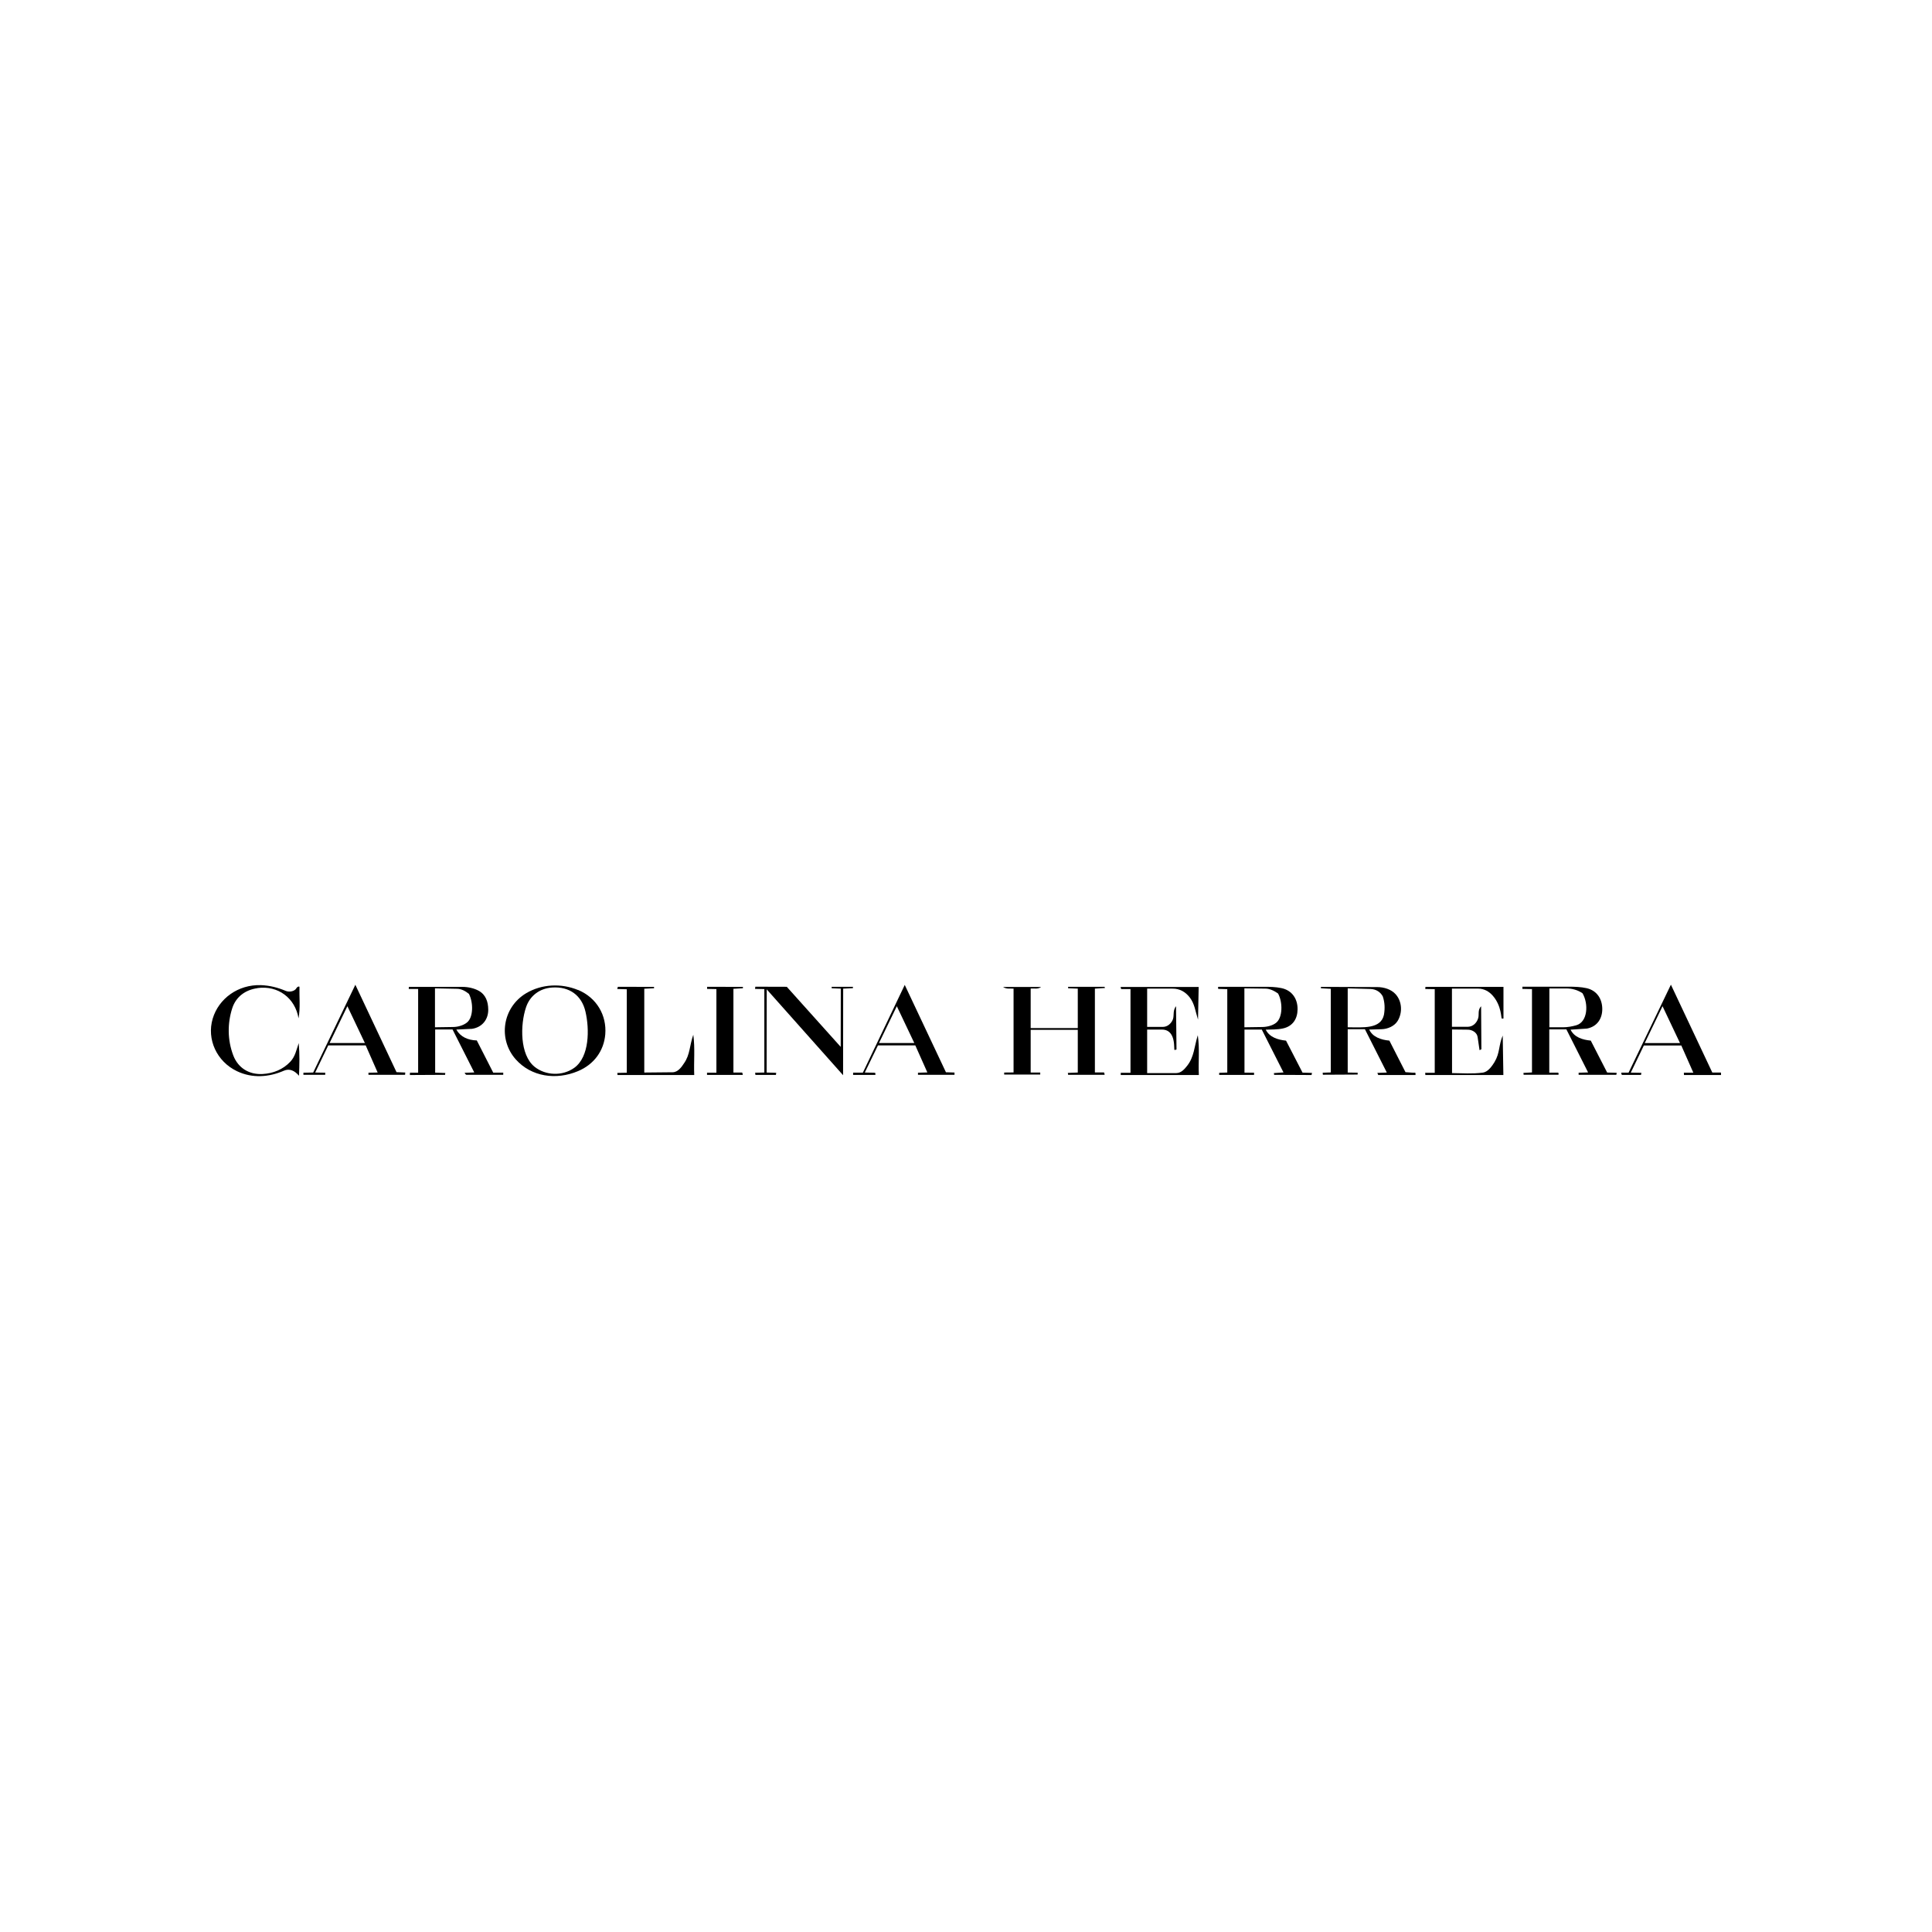
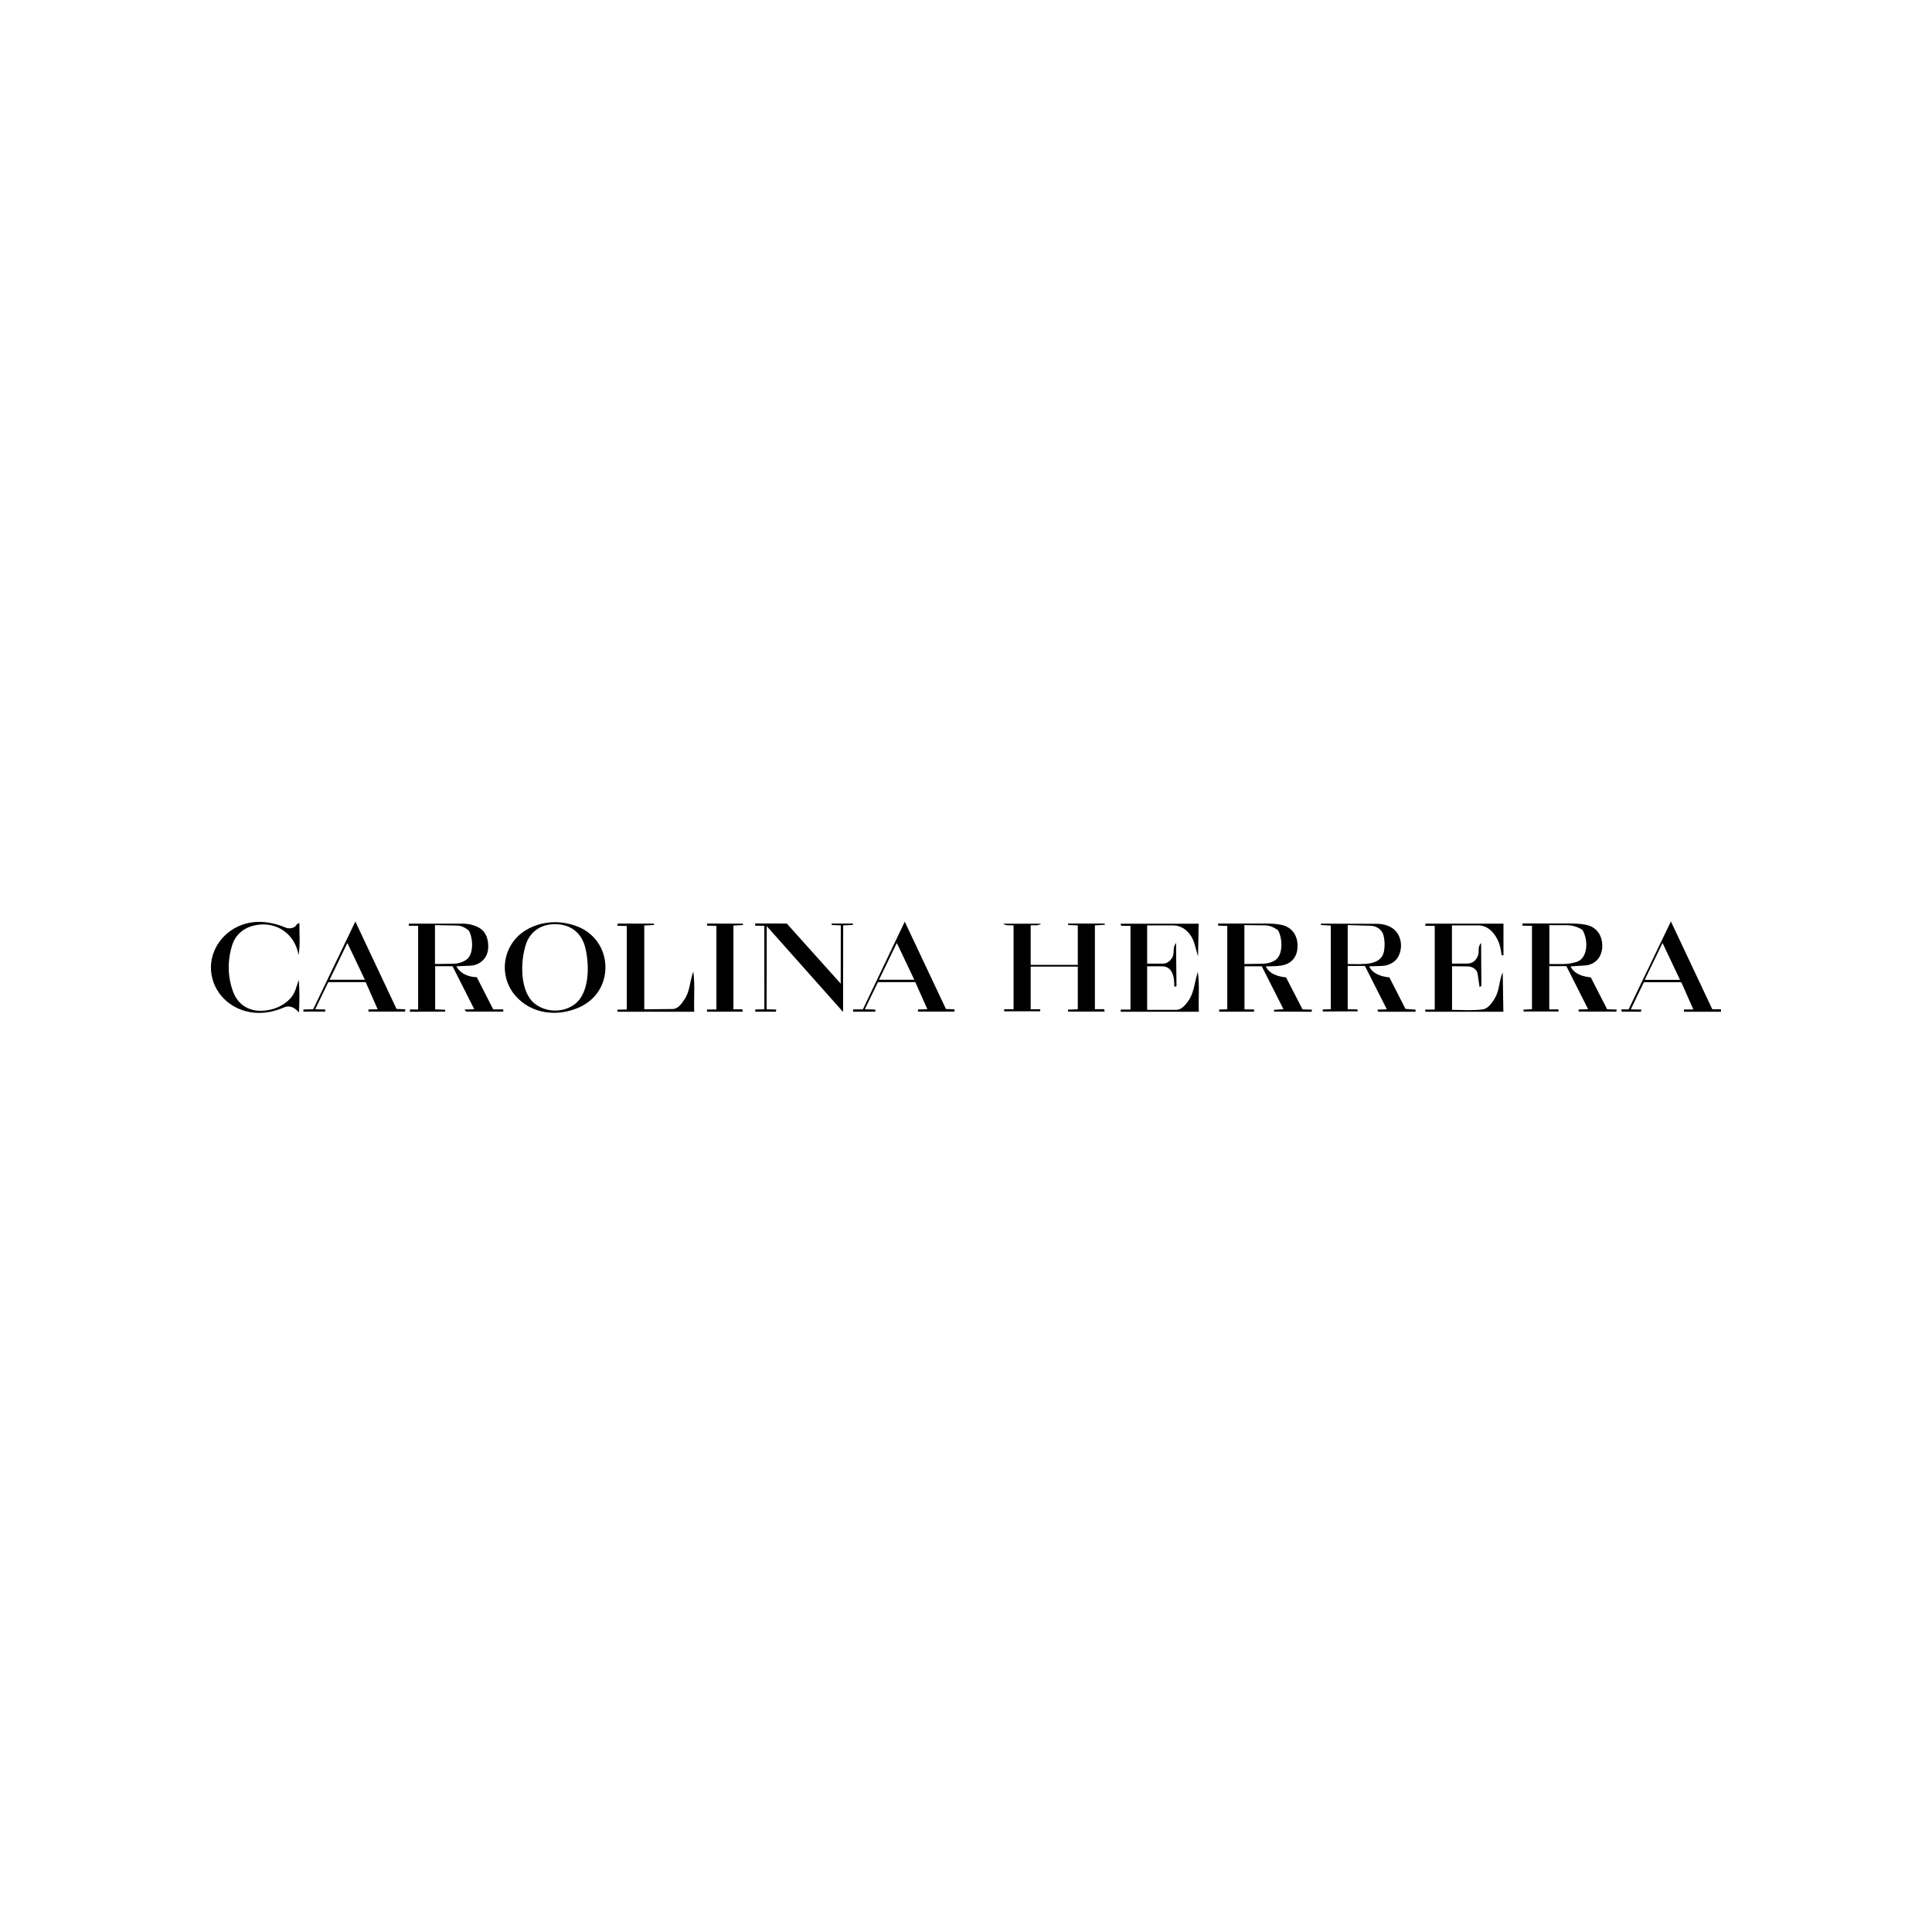
- <svg xmlns="http://www.w3.org/2000/svg" id="Layer_1" data-name="Layer 1" viewBox="0 0 210 210">
+ <svg xmlns="http://www.w3.org/2000/svg" id="Layer_1" data-name="Layer 1" viewBox="0 6.875 210 210">
  <path d="M120.05,107.26h-3.95s0,.16,0,.16l1.05.04v4.29s-5.12,0-5.12,0v-4.3c.4-.03.8.09,1.13-.17h-4.13c.37.25.74.15,1.14.18v9.11s-1.02.01-1.02.01v.22s3.92,0,3.92,0v-.22s-1.04,0-1.04,0v-4.64s5.12,0,5.12,0v4.64s-1.08.04-1.08.04l.03.21h3.97c-.01-.12-.05-.26-.08-.26h-.98s0-9.11,0-9.11l1.1-.07-.06-.14Z" />
  <path d="M139.77,113.11c-.88-.09-1.77-.36-2.19-1.19.59-.02,1.27,0,1.86-.13,1.09-.23,1.59-1.07,1.6-2.07.02-1.12-.58-2.08-1.77-2.32-.62-.13-1.22-.14-1.9-.14h-4.92c-.08,0-.07.23,0,.23l.95.03v9.06s-.88.03-.88.03v.23s3.79,0,3.79,0v-.24s-1.04-.01-1.04-.01v-4.68s1.88,0,1.88,0l2.36,4.66-1.04.07.02.19,4.07.02.05-.23-1.03-.03-1.79-3.47ZM135.26,111.66v-4.23s2.28.03,2.28.03c.51,0,.98.25,1.38.53.51.93.52,2.6-.21,3.18-.37.3-.97.45-1.47.46l-1.98.03Z" />
  <path d="M175.71,116.61l-1.02-.03-1.78-3.47c-.89-.09-1.78-.35-2.2-1.19l1.79-.12c1.14-.22,1.68-1.13,1.66-2.17-.02-1.06-.58-1.96-1.7-2.22-.63-.14-1.29-.16-1.96-.16h-5.02s0,.24,0,.24l1.04.02v9.06s-.93.05-.93.05l.02.2h3.77c.05,0,.05-.23-.04-.23h-.94s0-4.7,0-4.7h1.86s2.36,4.68,2.36,4.68l-1.03.03v.23s4.07,0,4.07,0c.04.02.1-.23.03-.23ZM169.91,111.66h-1.5s0-4.22,0-4.22h1.84c.64,0,1.24.17,1.76.52.68,1.16.57,3.12-.67,3.48-.45.13-.96.22-1.43.22Z" />
  <path d="M153.81,116.6h-.22s-.82-.06-.82-.06l-1.75-3.43c-.91-.08-1.84-.4-2.19-1.2l1.36-.04c.65-.02,1.37-.33,1.72-.89.55-.88.5-2.12-.21-2.91-.47-.53-1.27-.78-2.01-.78l-6.11-.02v.15s1.07.06,1.07.06v9.09s-.88.03-.88.03l.02.22,3.78-.02v-.2s-1.08-.02-1.08-.02v-4.71s1.87,0,1.87,0l2.38,4.71-1.03.04.1.23h4.05c0-.1.02-.24-.04-.24ZM146.49,111.65v-4.22s2.5.07,2.5.07c.58.02,1.06.33,1.31.8.22.64.25,1.3.13,2-.34,1.57-2.27,1.37-3.95,1.36Z" />
  <path d="M162.5,115.36c-.29.46-.71,1.14-1.33,1.23-1.12.15-2.24.06-3.34.05v-4.74s1.71.02,1.71.02c.48,0,1,.31,1.07.8l.21,1.43.2-.1-.03-4.68c-.41.45-.18.9-.33,1.34-.16.48-.55.89-1.13.9h-1.71s0-4.15,0-4.15h2.86c.64,0,1.18.31,1.58.77.98,1.12.89,2.48.98,2.48h.18s0-3.44,0-3.44h-8.48s-.02.23-.02.23l1.03.02v9.09s-1.04,0-1.04,0l.02.24h8.48s-.07-4.29-.07-4.29c-.44,1-.31,1.94-.87,2.82Z" />
  <path d="M130.19,112.54c-.38,1.21-.38,2.32-1.14,3.29-.29.37-.65.8-1.18.81h-3.18s0-4.73,0-4.73h1.6c1.63,0,1.26,2.25,1.38,2.22l.21-.05-.05-4.71c-.43.54-.12,1.09-.42,1.6-.21.36-.55.65-1.03.65h-1.69s0-4.16,0-4.16h2.75c.79-.01,1.4.35,1.86.93.56.72.62,1.5.92,2.44l.07-3.55h-8.48c0,.07.04.23.08.23h.99s0,9.1,0,9.1h-1.06s0,.24,0,.24h8.49c-.07-1.42.1-2.8-.11-4.3Z" />
  <path d="M187.05,116.58h-.93s-4.5-9.55-4.5-9.55l-4.6,9.56h-.79s0,.25.09.25h2.05s.04-.23.04-.23l-1.15-.02,1.42-2.95h4.07s1.31,2.96,1.31,2.96h-1.03s.01.25.01.25h4.03s-.01-.26-.01-.26ZM178.77,113.39l1.94-4.02,1.9,4.01h-3.84Z" />
  <path d="M51.8,113.09c-.93-.03-1.75-.38-2.2-1.18l1.7-.08c1.14-.17,1.79-1.05,1.77-2.11-.01-.82-.26-1.6-1.04-2.03-.5-.27-1.14-.42-1.76-.42h-5.83s-.01.23-.01.23h1.02s0,9.1,0,9.1h-.89s-.01.25-.01.25l3.83-.02.02-.2-1.1-.04v-4.69s1.89,0,1.89,0l2.36,4.67-1.05.04c.06.12.15.22.2.22h4s0-.24,0-.24h-1.09s-1.79-3.51-1.79-3.51ZM47.28,111.66v-4.23s2.4.05,2.4.05c.49,0,.93.26,1.29.55.48.92.5,2.54-.21,3.11-.38.31-.99.49-1.51.49l-1.97.03Z" />
  <polygon points="90.4 107.26 90.4 107.42 91.39 107.46 91.38 113.79 85.52 107.26 82.1 107.25 82.07 107.49 83.08 107.51 83.08 116.58 82.08 116.6 82.11 116.84 84.34 116.84 84.37 116.61 83.33 116.58 83.34 107.54 91.64 116.87 91.65 107.46 92.71 107.41 92.71 107.26 90.4 107.26" />
  <path d="M75.36,112.47c-.41,1.15-.35,2.17-1,3.09-.27.42-.67.98-1.24.99l-3.09.03v-9.11l1.06-.05v-.15s-3.93-.01-3.93-.01l-.07.24,1.04.03v9.07s-1.03.02-1.03.02l.02.23h8.34c-.06-1.47.1-2.88-.1-4.37Z" />
  <path d="M27.99,107.4c2.23-.31,4.09,1.08,4.46,3.29.21-1.16.07-2.32.1-3.43-.09-.08-.25.02-.33.15-.18.34-.76.46-1.15.3-.88-.37-1.73-.59-2.71-.63-2.46-.08-4.58,1.44-5.24,3.64-.67,2.25.44,4.66,2.63,5.71,1.67.8,3.48.66,5.11-.05.62-.27,1.17,0,1.64.55.05-1.22.08-2.33-.03-3.55-.28.82-.38,1.45-.92,2.03-.78.83-1.85,1.27-3.01,1.33-1.45.08-2.65-.64-3.18-2.01-.64-1.67-.65-3.5-.11-5.16.41-1.24,1.43-1.98,2.73-2.16Z" />
  <path d="M38.63,107.03l-4.59,9.55-1.06.02v.23s2.37,0,2.37,0v-.23s-1.09-.02-1.09-.02l1.42-2.95h4.07s1.3,2.95,1.3,2.95l-1,.02v.23s3.98,0,3.98,0l.02-.25-.95-.04-4.49-9.53ZM35.82,113.38l1.94-4.01,1.9,4h-3.84Z" />
  <path d="M76.85,107.49l1.02.02v9.09s-1.02,0-1.02,0v.24s3.89,0,3.89,0c-.02-.14-.05-.26-.09-.26h-.93s0-9.1,0-9.1l1.03-.06v-.15s-3.89-.01-3.89-.01v.24Z" />
  <path d="M98.35,107.04l-4.56,9.55h-1.06s0,.25,0,.25h2.42s0-.19,0-.19c0-.03-.11-.05-.15-.05l-1-.02,1.43-2.95h4.06s1.31,2.94,1.31,2.94l-1.02.03v.23s3.97,0,3.97,0v-.25s-.93-.03-.93-.03l-4.49-9.52ZM95.54,113.38l1.94-4.01,1.9,4h-3.84Z" />
  <path d="M62.83,107.61c-1.82-.75-3.94-.66-5.64.35-2.59,1.55-3.08,5.01-1.12,7.2,1.68,1.88,4.37,2.27,6.75,1.27,1.75-.73,2.82-2.21,2.97-4,.17-2.08-.94-3.99-2.96-4.83ZM62.43,116.06c-1.29.93-3.12.86-4.33-.11-1.6-1.3-1.57-4.55-.92-6.47.42-1.25,1.48-2.05,2.83-2.14,1.91-.13,3.23.88,3.63,2.63.44,1.89.44,4.89-1.21,6.09Z" />
</svg>
